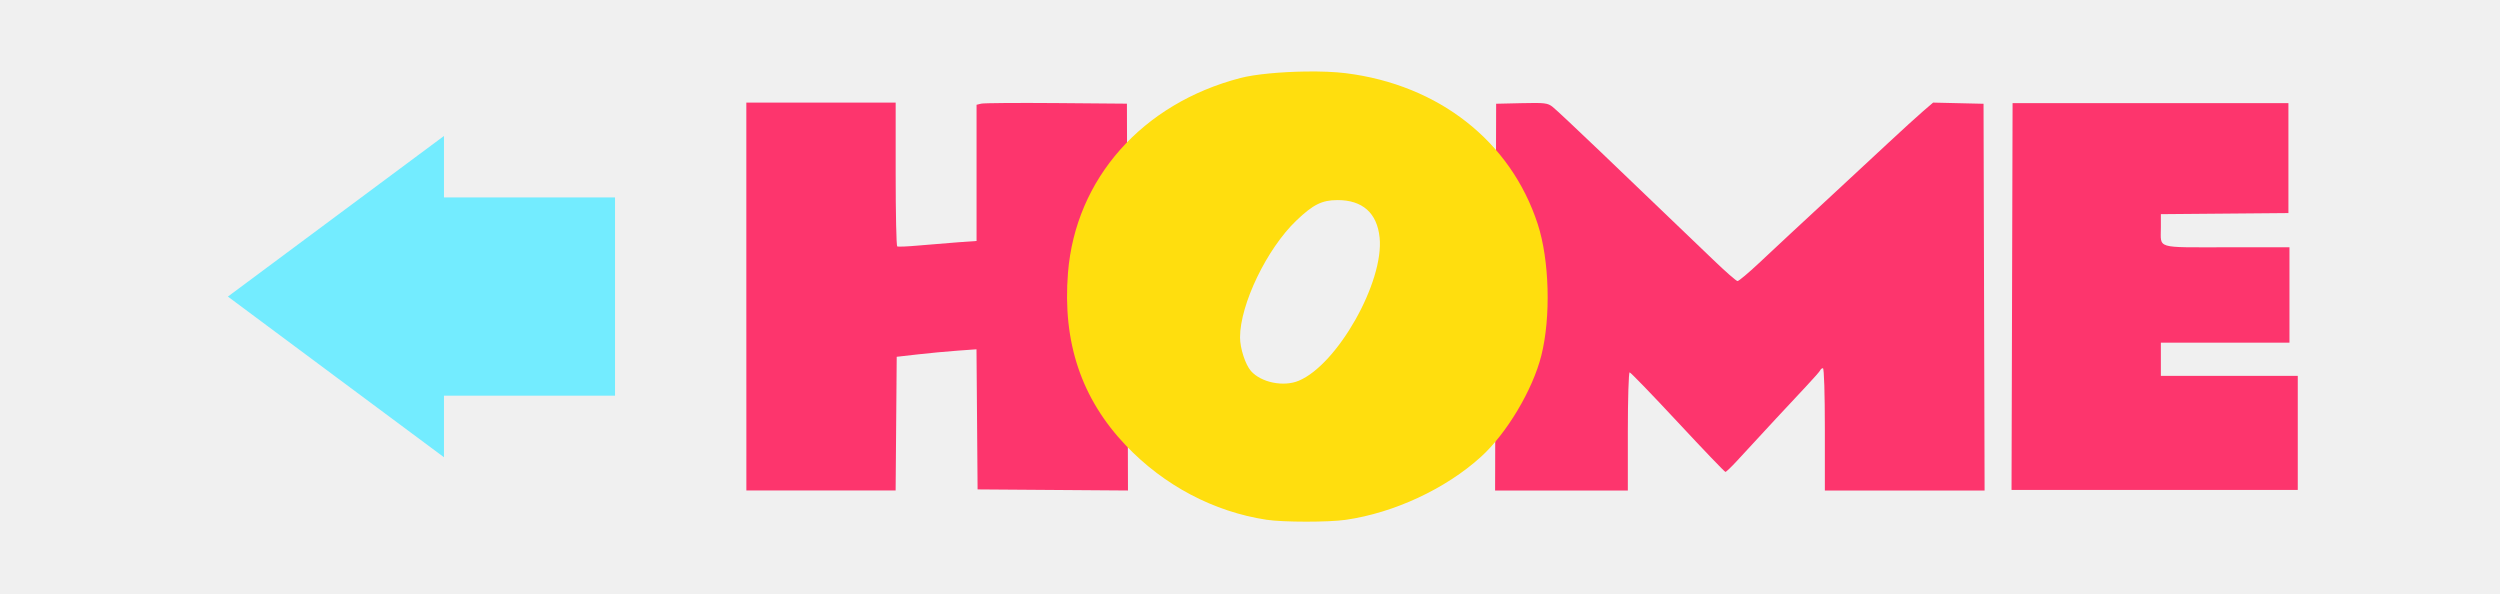
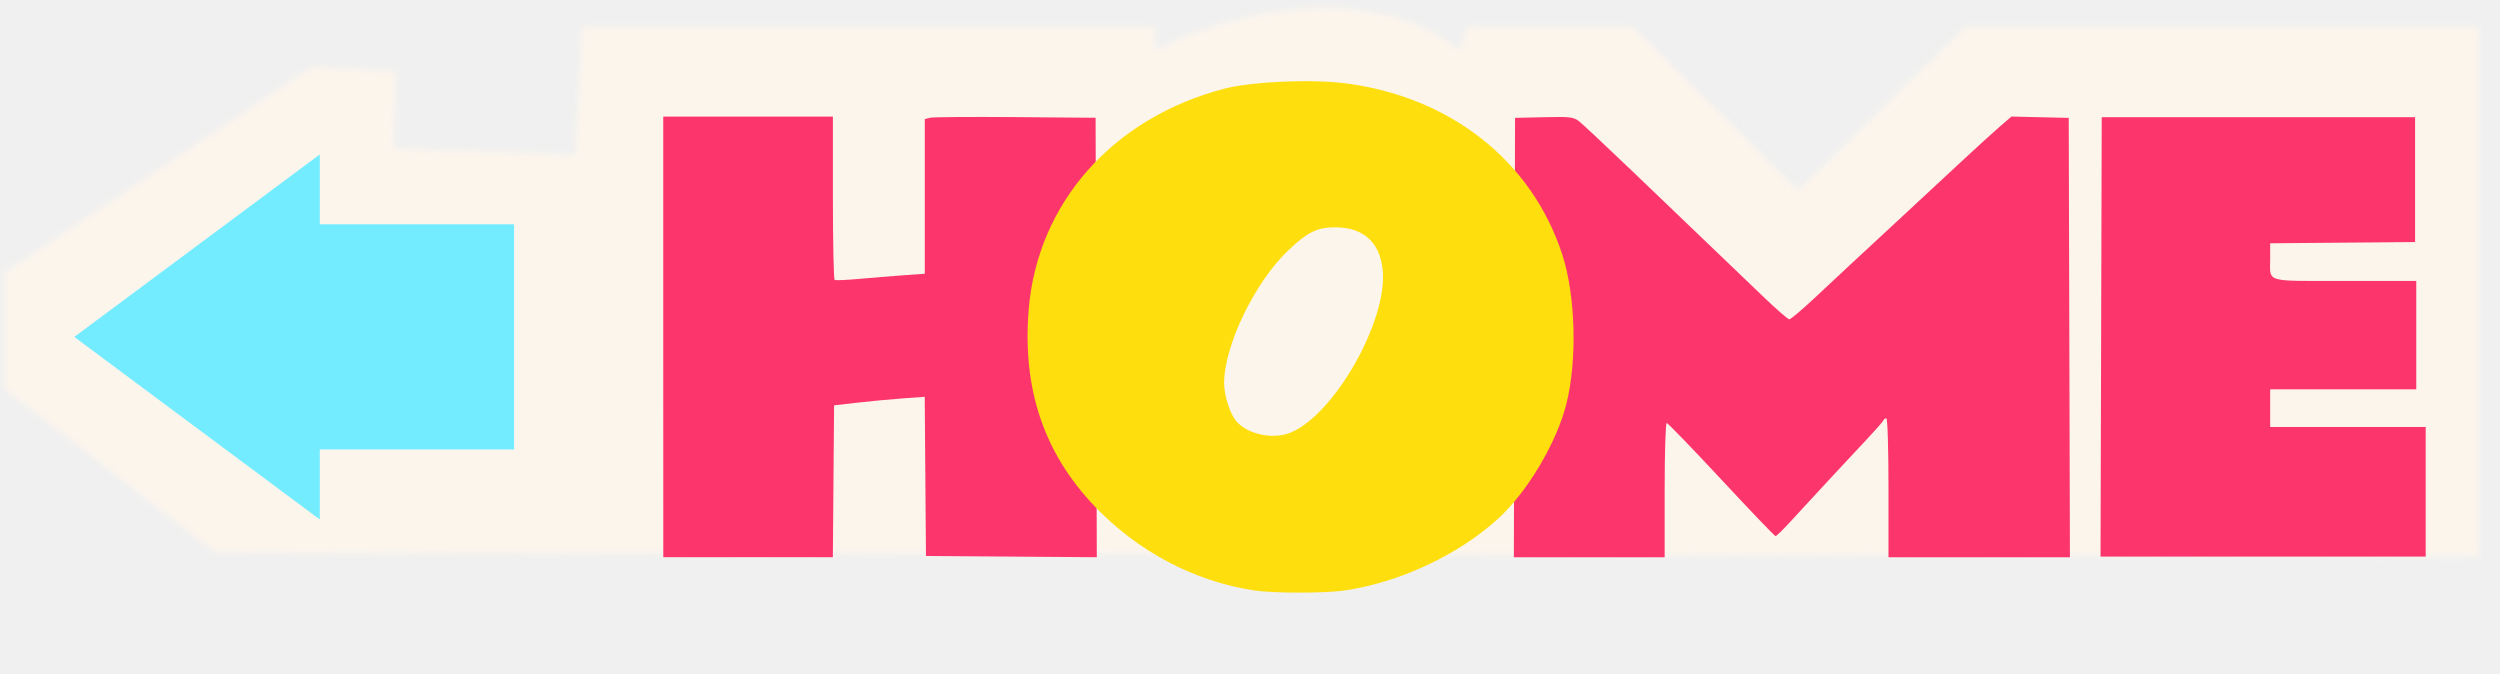
- <svg xmlns="http://www.w3.org/2000/svg" width="451" height="107" viewBox="0 0 119.327 28.31" version="1.1" id="svg1" xml:space="preserve">
+ <svg xmlns="http://www.w3.org/2000/svg" width="397" height="107" viewBox="0 0 105.04 28.31" version="1.1" id="svg1" xml:space="preserve">
  <defs id="defs1">
    <filter style="color-interpolation-filters:sRGB" id="filter72" x="-0.377" y="-0.606" width="1.753" height="2.213">
      <feGaussianBlur stdDeviation="2 2" result="fbSourceGraphic" id="feGaussianBlur72" />
      <feColorMatrix result="fbSourceGraphicAlpha" in="fbSourceGraphic" values="0 0 0 -1 0 0 0 0 -1 0 0 0 0 -1 0 0 0 0 1 0" id="feColorMatrix72" />
      <feGaussianBlur id="feGaussianBlur73" stdDeviation="0.01 0.01" result="blur" in="fbSourceGraphic" />
    </filter>
+     <filter style="color-interpolation-filters:sRGB" id="filter13" x="-0.003" y="-0.013" width="1.006" height="1.027">
+       <feGaussianBlur stdDeviation="0.129" id="feGaussianBlur13" />
+     </filter>
  </defs>
  <g id="layer1">
+     <path id="path13" style="opacity:1;fill:#fcf5ec;fill-opacity:1;stroke:#ffffff;stroke-width:0;stroke-linecap:round;filter:url(#filter13)" d="M 55.532,0.355 C 53.212,0.381 50.692,1.002 48.545,2.115 L 48.515,1.143 H 24.449 L 24.185,6.508 16.533,6.244 16.621,2.99 13.104,2.814 0.176,11.479 v 4.836 L 9.058,23.217 104.131,23.368 V 1.143 H 82.58 l -7.035,6.86 -6.948,-6.86 -6.947,0 -0.331,1.019 C 59.973,0.897 57.852,0.329 55.532,0.355 Z" />
    <path style="fill:#fd356d;fill-opacity:1;stroke-width:1" d="m -51.796,24.139 c -0.161,-0.027 -0.683,-0.107 -1.16,-0.178 -0.477,-0.07 -1.124,-0.204 -1.437,-0.297 l -0.57,-0.169 v -2.413 -2.413 l 0.301,0.076 c 0.597,0.15 2.005,0.295 2.9,0.298 1.105,0.004 1.583,-0.176 2.034,-0.767 0.29,-0.381 0.337,-0.544 0.329,-1.156 -0.009,-0.691 -0.116,-0.93 -3.538,-7.87 -1.941,-3.936 -3.491,-7.197 -3.445,-7.246 0.046,-0.049 1.866,-0.076 4.045,-0.059 l 3.96,0.031 1.424,3.197 c 0.805,1.807 1.49,3.197 1.576,3.197 0.084,0 0.152,-0.051 0.152,-0.112 0,-0.098 2.075,-5.151 2.471,-6.018 l 0.148,-0.323 h 3.481 c 1.915,0 3.511,0.029 3.547,0.065 0.036,0.036 -0.144,0.577 -0.4,1.203 -0.256,0.625 -1.645,4.067 -3.086,7.649 -3.128,7.773 -3.395,8.398 -4.116,9.61 -1.021,1.717 -2.263,2.849 -3.746,3.416 -0.615,0.235 -0.95,0.273 -2.64,0.299 -1.065,0.017 -2.068,0.008 -2.229,-0.019 z" id="path7" />
-     <g id="g3" transform="matrix(1.101821,0,0,1.163477,3.487029,5.568122)" style="fill:#73ecff;fill-opacity:1;stroke-width:0.281">
-       <path style="fill:#73ecff;fill-opacity:1;stroke:#fff7f7;stroke-width:0" id="path1" d="m 12.213,7.5 -5.034,2.906 -5.034,2.906 0,-5.813 0,-5.813 5.034,2.906 z" transform="matrix(-0.9297662,0,0,-1.133813,18.06283,15.88457)" />
-       <rect style="fill:#73ecff;fill-opacity:1;stroke:#fff7f7;stroke-width:0" id="rect1" width="8.274" height="8.132" x="15.204" y="3.314" ry="0" />
+     <g id="g13" transform="translate(-7.75593)">
+       <g id="g3" transform="matrix(1.101821,0,0,1.163477,3.487029,5.568122)" style="fill:#73ecff;fill-opacity:1;stroke-width:0.281">
+         <path style="fill:#73ecff;fill-opacity:1;stroke:#fff7f7;stroke-width:0" id="path1" d="m 12.213,7.5 -5.034,2.906 -5.034,2.906 0,-5.813 0,-5.813 5.034,2.906 z" transform="matrix(-0.9297662,0,0,-1.133813,18.06283,15.88457)" />
+         <rect style="fill:#73ecff;fill-opacity:1;stroke:#fff7f7;stroke-width:0" id="rect1" width="8.274" height="8.132" x="15.204" y="3.314" ry="0" />
+       </g>
+       <g id="g12" transform="translate(0,-2.990116)">
+         <path style="fill:#fd356d;fill-opacity:1;stroke-width:1" d="m 96.037,17.145 0.025,-9.231 h 6.583 6.583 v 2.623 2.623 l -3.044,0.026 -3.044,0.026 v 0.634 c 0,1.036 -0.295,0.947 3.129,0.947 h 3.009 v 2.277 2.277 h -3.069 -3.069 v 0.792 0.792 h 3.267 3.267 v 2.722 2.722 h -6.831 -6.831 z" id="path12" />
+         <path style="fill:#fd356d;fill-opacity:1;stroke-width:1" d="m 71.387,17.173 0.025,-9.231 1.218,-0.028 c 1.107,-0.025 1.242,-0.009 1.479,0.178 0.144,0.113 1.155,1.061 2.247,2.106 3.933,3.764 4.381,4.193 5.419,5.193 0.579,0.558 1.101,1.015 1.159,1.015 0.059,0 0.519,-0.386 1.024,-0.859 1.216,-1.139 1.728,-1.615 3.491,-3.247 0.817,-0.756 2.019,-1.873 2.673,-2.482 0.653,-0.609 1.404,-1.292 1.668,-1.519 l 0.48,-0.412 1.203,0.028 1.203,0.028 0.025,9.231 0.025,9.231 h -3.812 -3.812 v -2.92 c 0,-1.704 -0.038,-2.92 -0.091,-2.92 -0.05,0 -0.106,0.041 -0.124,0.09 -0.018,0.05 -0.323,0.397 -0.676,0.772 -0.588,0.622 -2.116,2.269 -3.311,3.568 -0.263,0.286 -0.508,0.52 -0.544,0.52 -0.036,0 -1.061,-1.069 -2.276,-2.376 -1.216,-1.307 -2.249,-2.376 -2.296,-2.376 -0.047,0 -0.086,1.27 -0.086,2.821 v 2.821 h -3.168 -3.168 z" id="path11" />
+         <path style="fill:#fd356d;fill-opacity:1;stroke-width:1" d="M 35.623,17.144 V 7.888 h 3.564 3.564 V 11.298 c 0,1.875 0.033,3.429 0.074,3.453 0.041,0.024 0.497,0.005 1.015,-0.042 0.517,-0.047 1.352,-0.115 1.856,-0.152 l 0.916,-0.066 V 11.241 7.991 l 0.223,-0.054 c 0.123,-0.03 1.737,-0.042 3.588,-0.027 l 3.366,0.028 0.025,9.232 0.025,9.232 -3.589,-0.026 -3.589,-0.026 -0.026,-3.344 -0.026,-3.344 -0.914,0.066 c -0.503,0.036 -1.36,0.117 -1.904,0.179 l -0.99,0.113 -0.026,3.19 -0.026,3.19 h -3.562 -3.562 z" id="path10" />
+         <path id="path8" style="fill:#ffde0e;fill-opacity:1;stroke-width:1" d="m 62.325,6.403 c -1.178,0.016 -2.424,0.129 -3.118,0.31 -4.692,1.22 -7.87,4.809 -8.231,9.294 -0.267,3.319 0.636,6.011 2.768,8.25 1.814,1.904 4.192,3.16 6.706,3.541 0.798,0.121 2.96,0.123 3.788,0.003 2.304,-0.333 4.77,-1.482 6.447,-3.004 1.231,-1.117 2.47,-3.194 2.883,-4.833 0.463,-1.839 0.388,-4.568 -0.172,-6.282 C 72.109,9.736 68.677,7.039 64.238,6.484 63.714,6.418 63.032,6.393 62.325,6.403 Z m 1.512,6.137 c 1.199,-10e-4 1.892,0.615 2.013,1.789 0.218,2.114 -2.011,6.061 -3.86,6.834 -0.726,0.303 -1.79,0.087 -2.278,-0.462 -0.269,-0.303 -0.524,-1.086 -0.524,-1.609 0,-1.574 1.284,-4.236 2.69,-5.577 0.802,-0.765 1.221,-0.974 1.959,-0.974 z" />
+       </g>
    </g>
-     <g id="g12" transform="translate(0,-2.990116)">
-       <path style="fill:#fd356d;fill-opacity:1;stroke-width:1" d="m 96.037,17.145 0.025,-9.231 h 6.583 6.583 v 2.623 2.623 l -3.044,0.026 -3.044,0.026 v 0.634 c 0,1.036 -0.295,0.947 3.129,0.947 h 3.009 v 2.277 2.277 h -3.069 -3.069 v 0.792 0.792 h 3.267 3.267 v 2.722 2.722 h -6.831 -6.831 z" id="path12" />
-       <path style="fill:#fd356d;fill-opacity:1;stroke-width:1" d="m 71.387,17.173 0.025,-9.231 1.218,-0.028 c 1.107,-0.025 1.242,-0.009 1.479,0.178 0.144,0.113 1.155,1.061 2.247,2.106 3.933,3.764 4.381,4.193 5.419,5.193 0.579,0.558 1.101,1.015 1.159,1.015 0.059,0 0.519,-0.386 1.024,-0.859 1.216,-1.139 1.728,-1.615 3.491,-3.247 0.817,-0.756 2.019,-1.873 2.673,-2.482 0.653,-0.609 1.404,-1.292 1.668,-1.519 l 0.48,-0.412 1.203,0.028 1.203,0.028 0.025,9.231 0.025,9.231 h -3.812 -3.812 v -2.92 c 0,-1.704 -0.038,-2.92 -0.091,-2.92 -0.05,0 -0.106,0.041 -0.124,0.09 -0.018,0.05 -0.323,0.397 -0.676,0.772 -0.588,0.622 -2.116,2.269 -3.311,3.568 -0.263,0.286 -0.508,0.52 -0.544,0.52 -0.036,0 -1.061,-1.069 -2.276,-2.376 -1.216,-1.307 -2.249,-2.376 -2.296,-2.376 -0.047,0 -0.086,1.27 -0.086,2.821 v 2.821 h -3.168 -3.168 z" id="path11" />
-       <path style="fill:#fd356d;fill-opacity:1;stroke-width:1" d="M 35.623,17.144 V 7.888 h 3.564 3.564 V 11.298 c 0,1.875 0.033,3.429 0.074,3.453 0.041,0.024 0.497,0.005 1.015,-0.042 0.517,-0.047 1.352,-0.115 1.856,-0.152 l 0.916,-0.066 V 11.241 7.991 l 0.223,-0.054 c 0.123,-0.03 1.737,-0.042 3.588,-0.027 l 3.366,0.028 0.025,9.232 0.025,9.232 -3.589,-0.026 -3.589,-0.026 -0.026,-3.344 -0.026,-3.344 -0.914,0.066 c -0.503,0.036 -1.36,0.117 -1.904,0.179 l -0.99,0.113 -0.026,3.19 -0.026,3.19 h -3.562 -3.562 z" id="path10" />
-       <path id="path8" style="fill:#ffde0e;fill-opacity:1;stroke-width:1" d="m 62.325,6.403 c -1.178,0.016 -2.424,0.129 -3.118,0.31 -4.692,1.22 -7.87,4.809 -8.231,9.294 -0.267,3.319 0.636,6.011 2.768,8.25 1.814,1.904 4.192,3.16 6.706,3.541 0.798,0.121 2.96,0.123 3.788,0.003 2.304,-0.333 4.77,-1.482 6.447,-3.004 1.231,-1.117 2.47,-3.194 2.883,-4.833 0.463,-1.839 0.388,-4.568 -0.172,-6.282 C 72.109,9.736 68.677,7.039 64.238,6.484 63.714,6.418 63.032,6.393 62.325,6.403 Z m 1.512,6.137 c 1.199,-10e-4 1.892,0.615 2.013,1.789 0.218,2.114 -2.011,6.061 -3.86,6.834 -0.726,0.303 -1.79,0.087 -2.278,-0.462 -0.269,-0.303 -0.524,-1.086 -0.524,-1.609 0,-1.574 1.284,-4.236 2.69,-5.577 0.802,-0.765 1.221,-0.974 1.959,-0.974 z" />
-     </g>
+     <text xml:space="preserve" style="font-size:3.175px;font-family:Constantia;-inkscape-font-specification:Constantia;opacity:1;fill:#fcf5ed;fill-opacity:1;stroke:#ffffff;stroke-width:0;stroke-linecap:round" x="29.11" y="33.859" id="text13">
+       <tspan id="tspan13" style="fill:#fcf5ed;fill-opacity:1;stroke-width:0" x="29.11" y="33.859">252, 245, 236</tspan>
+     </text>
  </g>
</svg>
